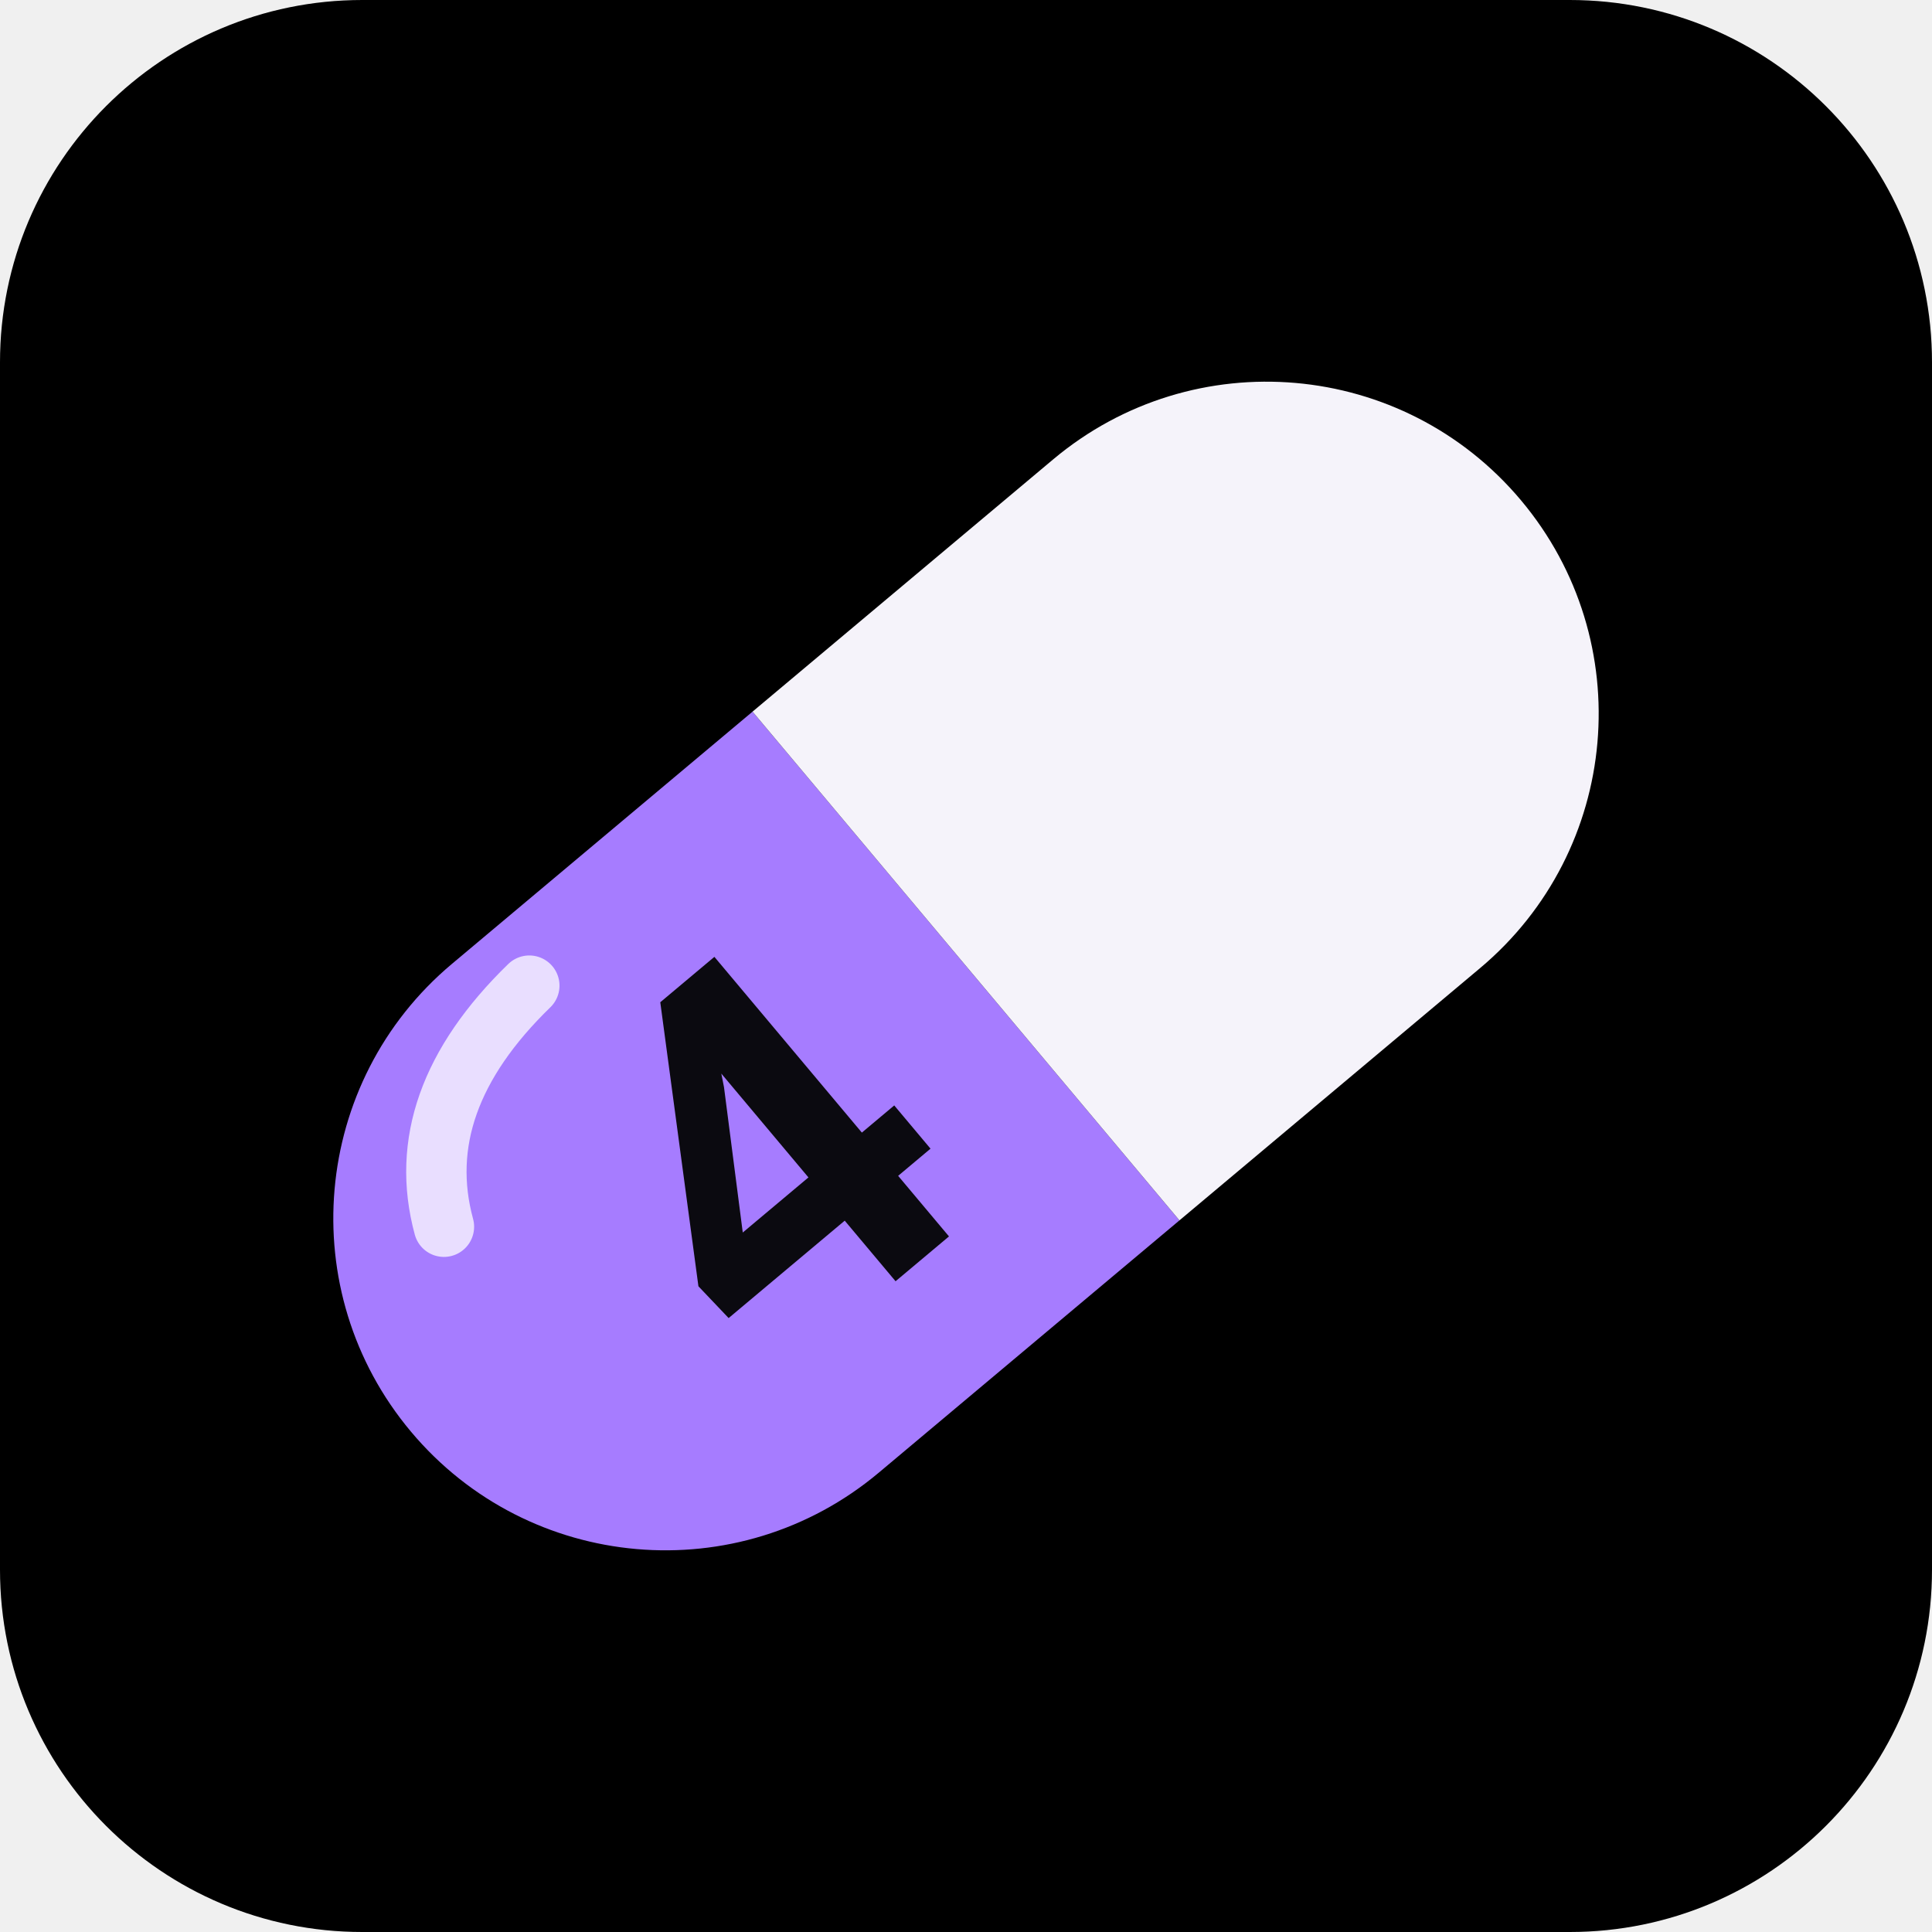
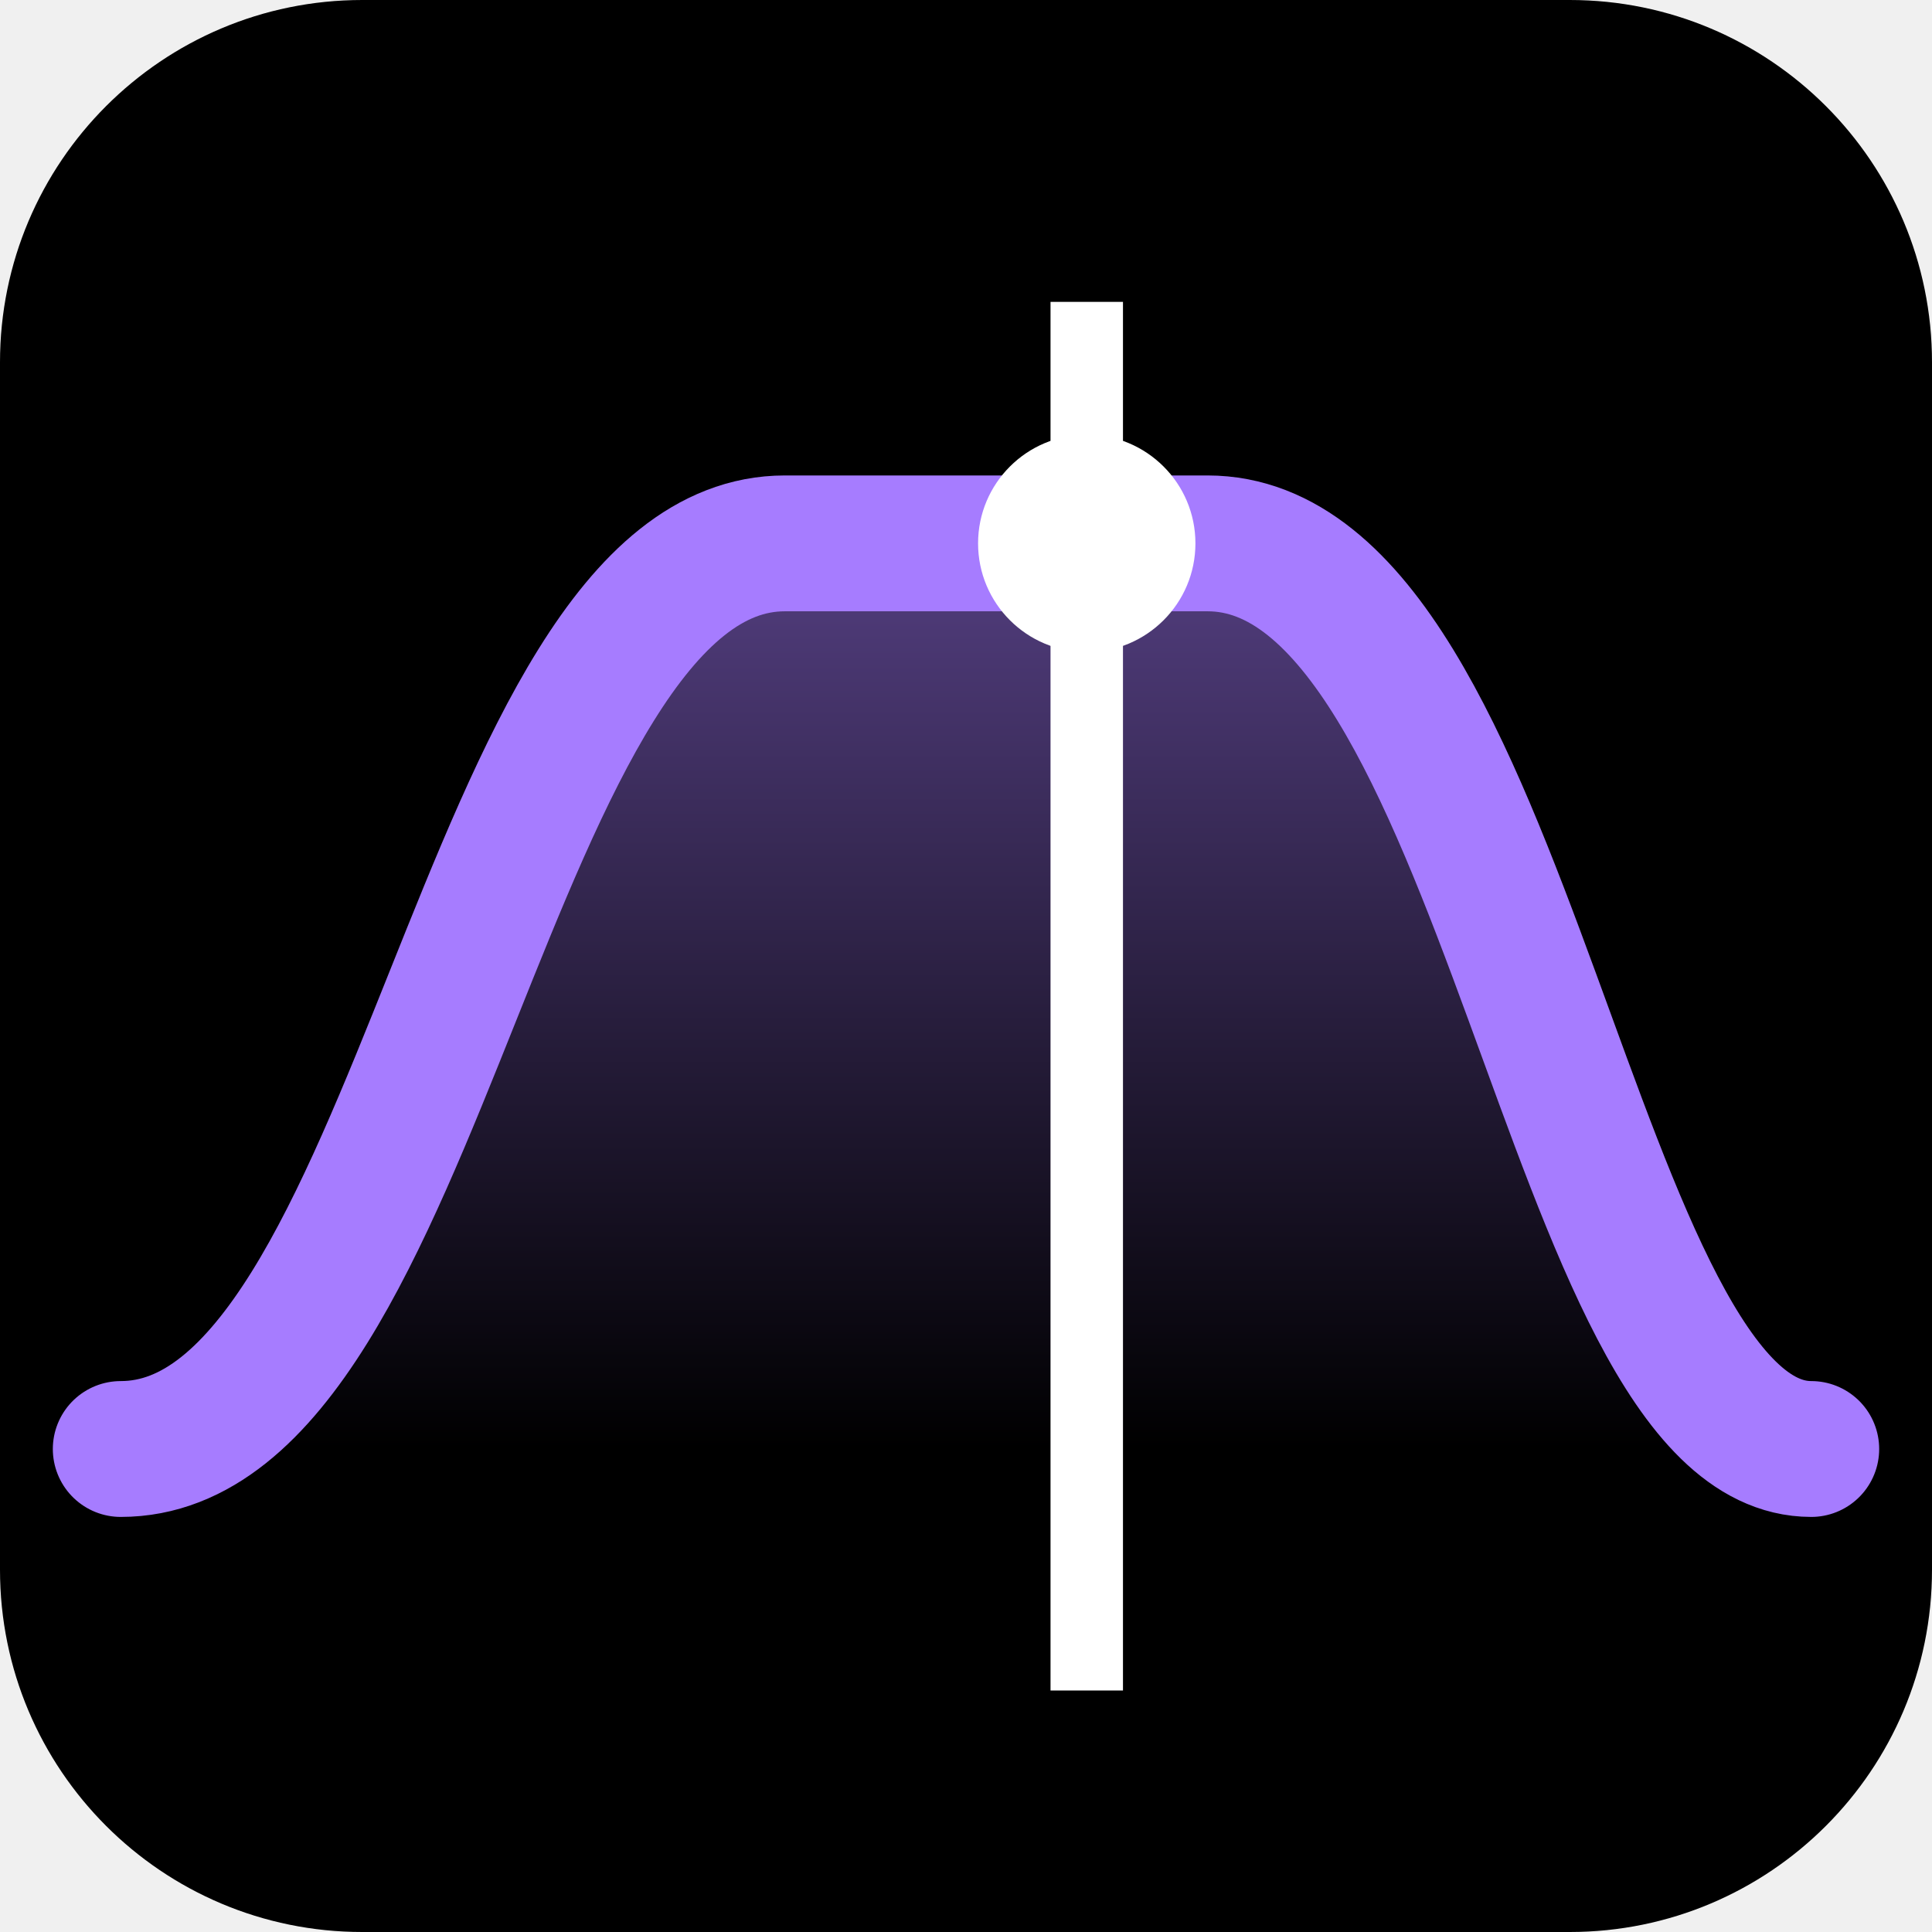
<svg xmlns="http://www.w3.org/2000/svg" viewBox="0 0 64 64">
+   <defs>
+     <linearGradient id="g" x1="0" y1="0" x2="0" y2="1">
+       <stop offset="0" stop-color="#a67cff" stop-opacity=".5" />
+       <stop offset="1" stop-color="#a67cff" stop-opacity="0" />
+     </linearGradient>
+   </defs>
  <rect width="64" height="64" rx="12" fill="#000" />
-   <g transform="rotate(-40 32 32)">
-     <path fill="#a67cff" d="M19,21h13v22h-13a11,11 0 0 1 0,-22z" />
-     <path fill="#f5f3fa" d="M32,21h13a11,11 0 0 1 0,22h-13z" />
-     <path fill="none" stroke="#fff" stroke-opacity=".75" stroke-width="2" stroke-linecap="round" d="M13.2,27.5Q15,23.6 20.5,23.2" />
-     <path fill="#0b0a10" d="M25.81 34.01V26.41H23.47L18.39 34.43L18.48 35.88H23.5V38.5H25.81V35.88H27.21V34.01ZM20.66 34.01 23.28 29.92 23.5 29.52V34.01Z" />
-   </g>
+   <path fill="url(#g)" d="M4,48C14,48 16,18 26,18H40C50,18 52,48 60,48Z" />
+   <path fill="none" stroke="#a67cff" stroke-width="4.5" stroke-linecap="round" d="M4,48C14,48 16,18 26,18H40C50,18 52,48 60,48" />
+   <path stroke="#fff" stroke-width="2.4" d="M36,10V56" />
+   <circle cx="36" cy="18" r="3.6" fill="#fff" />
</svg>
